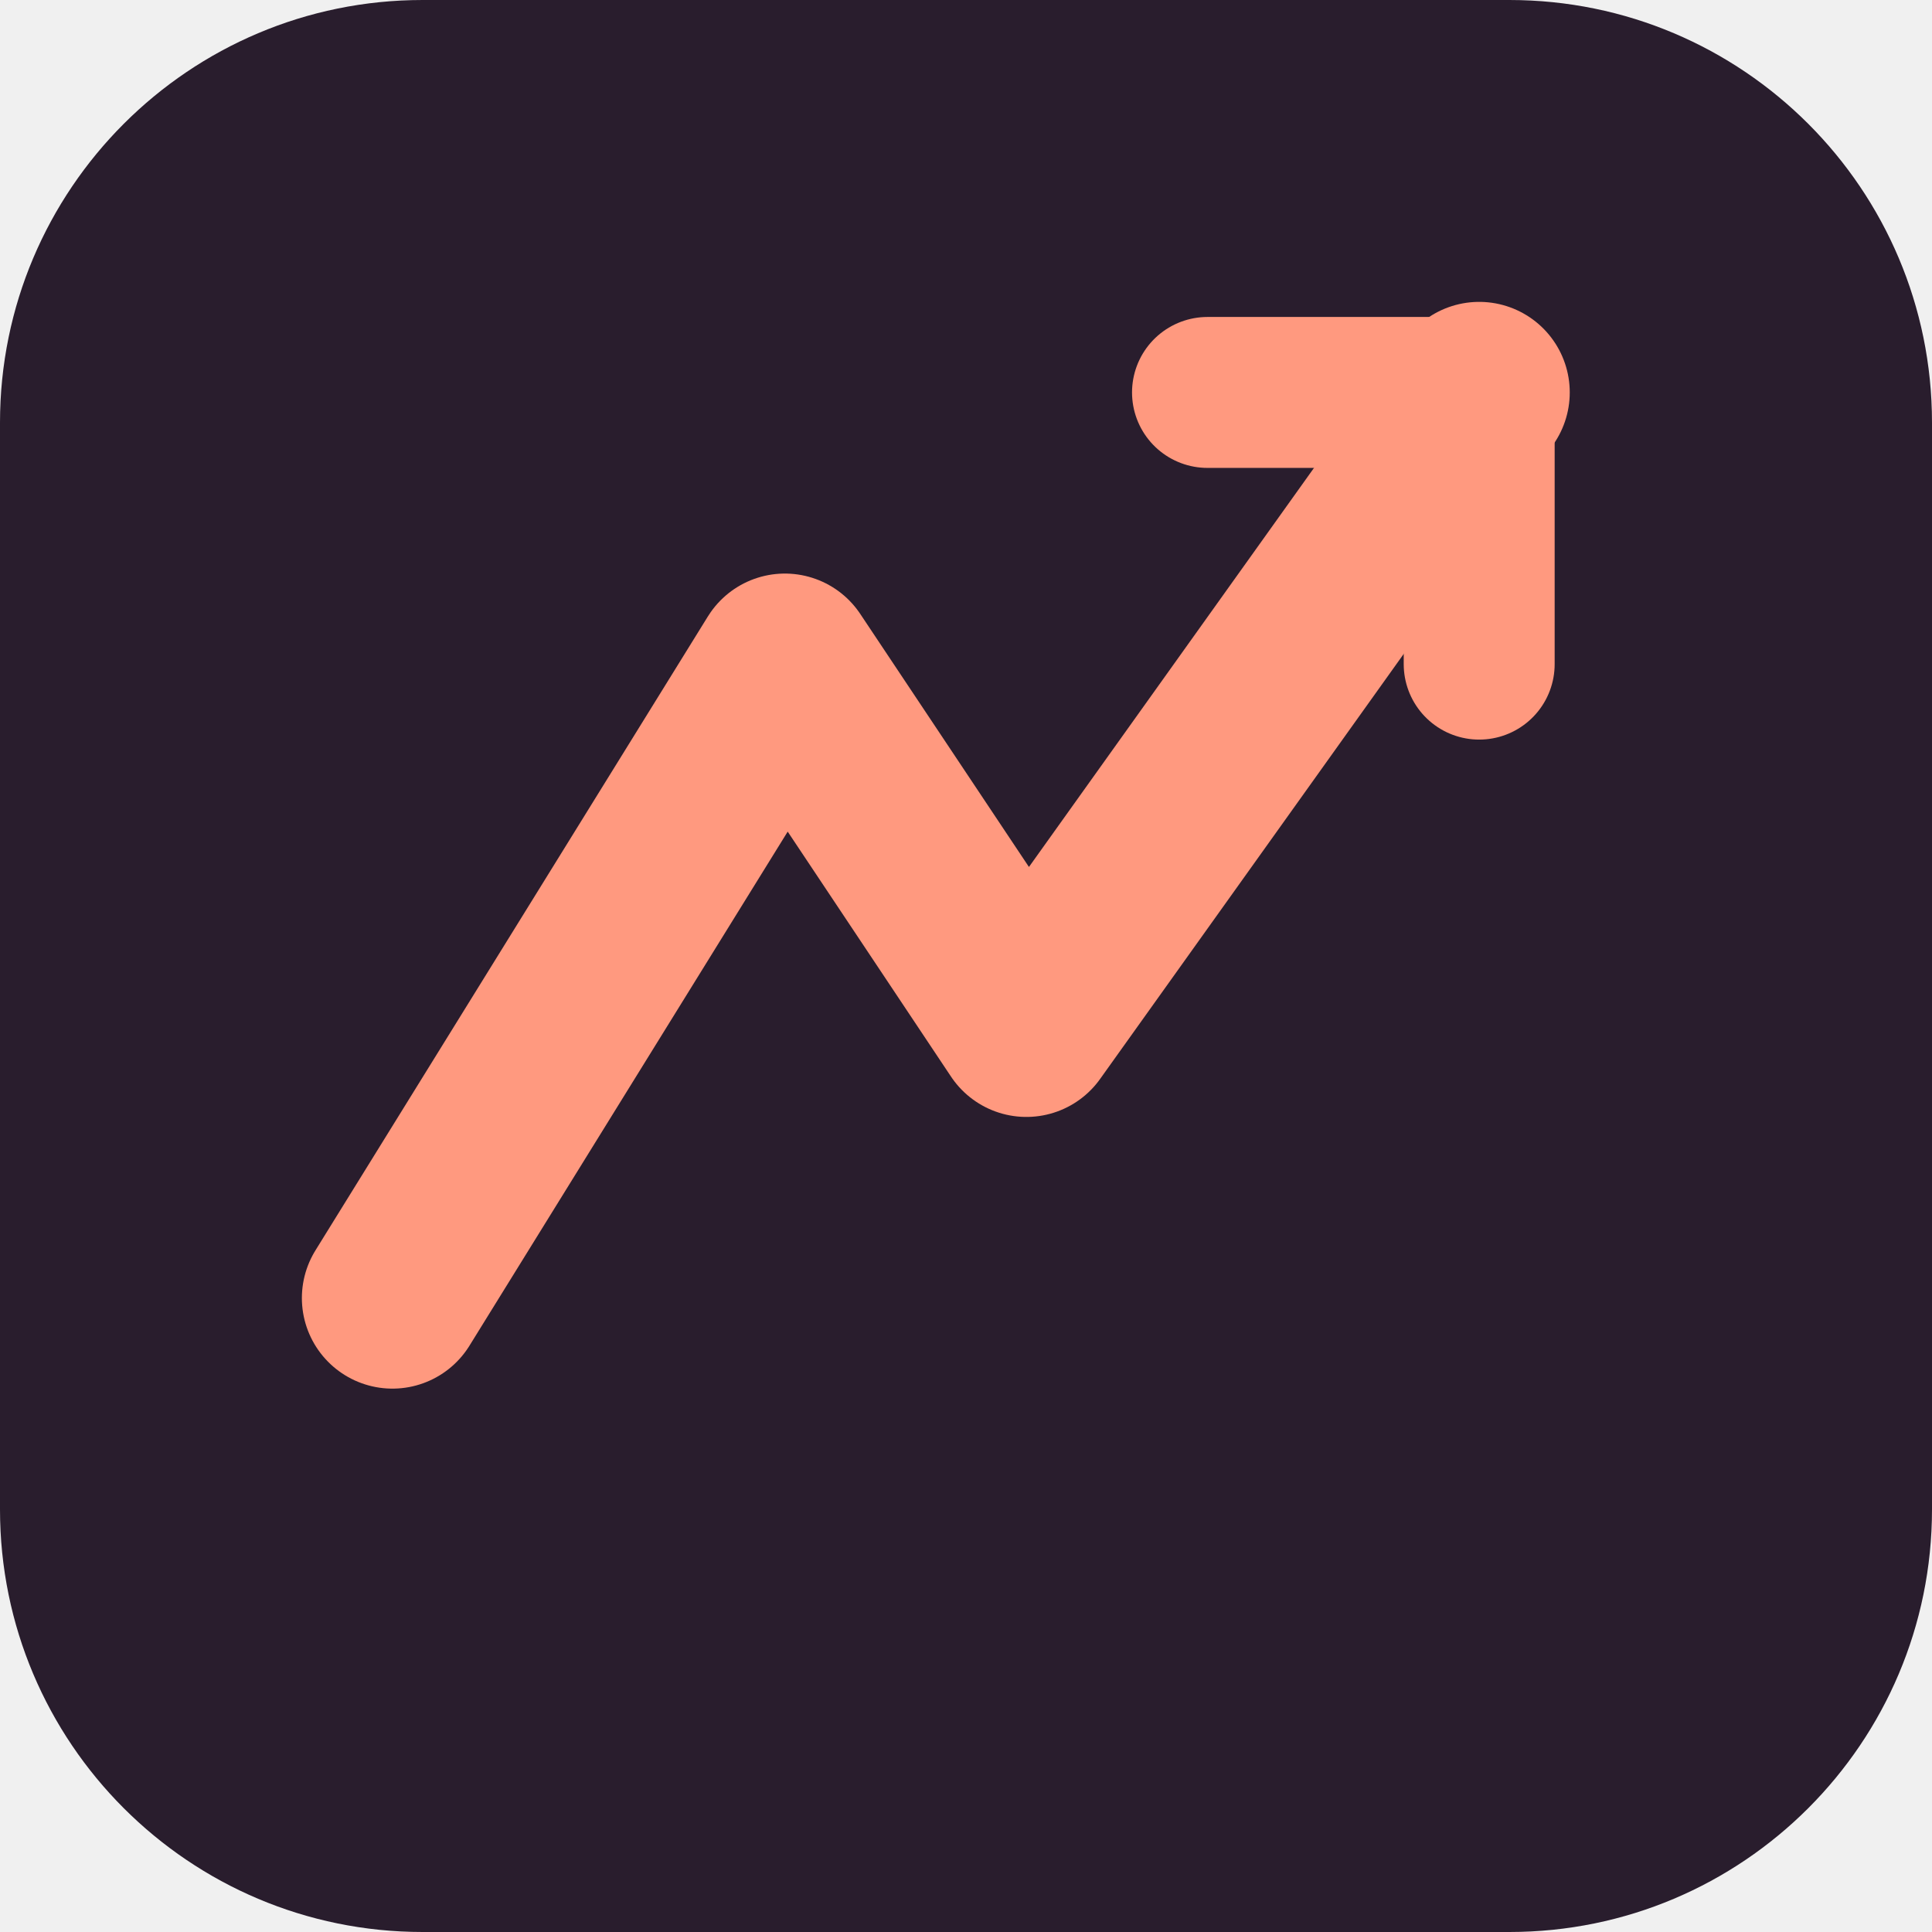
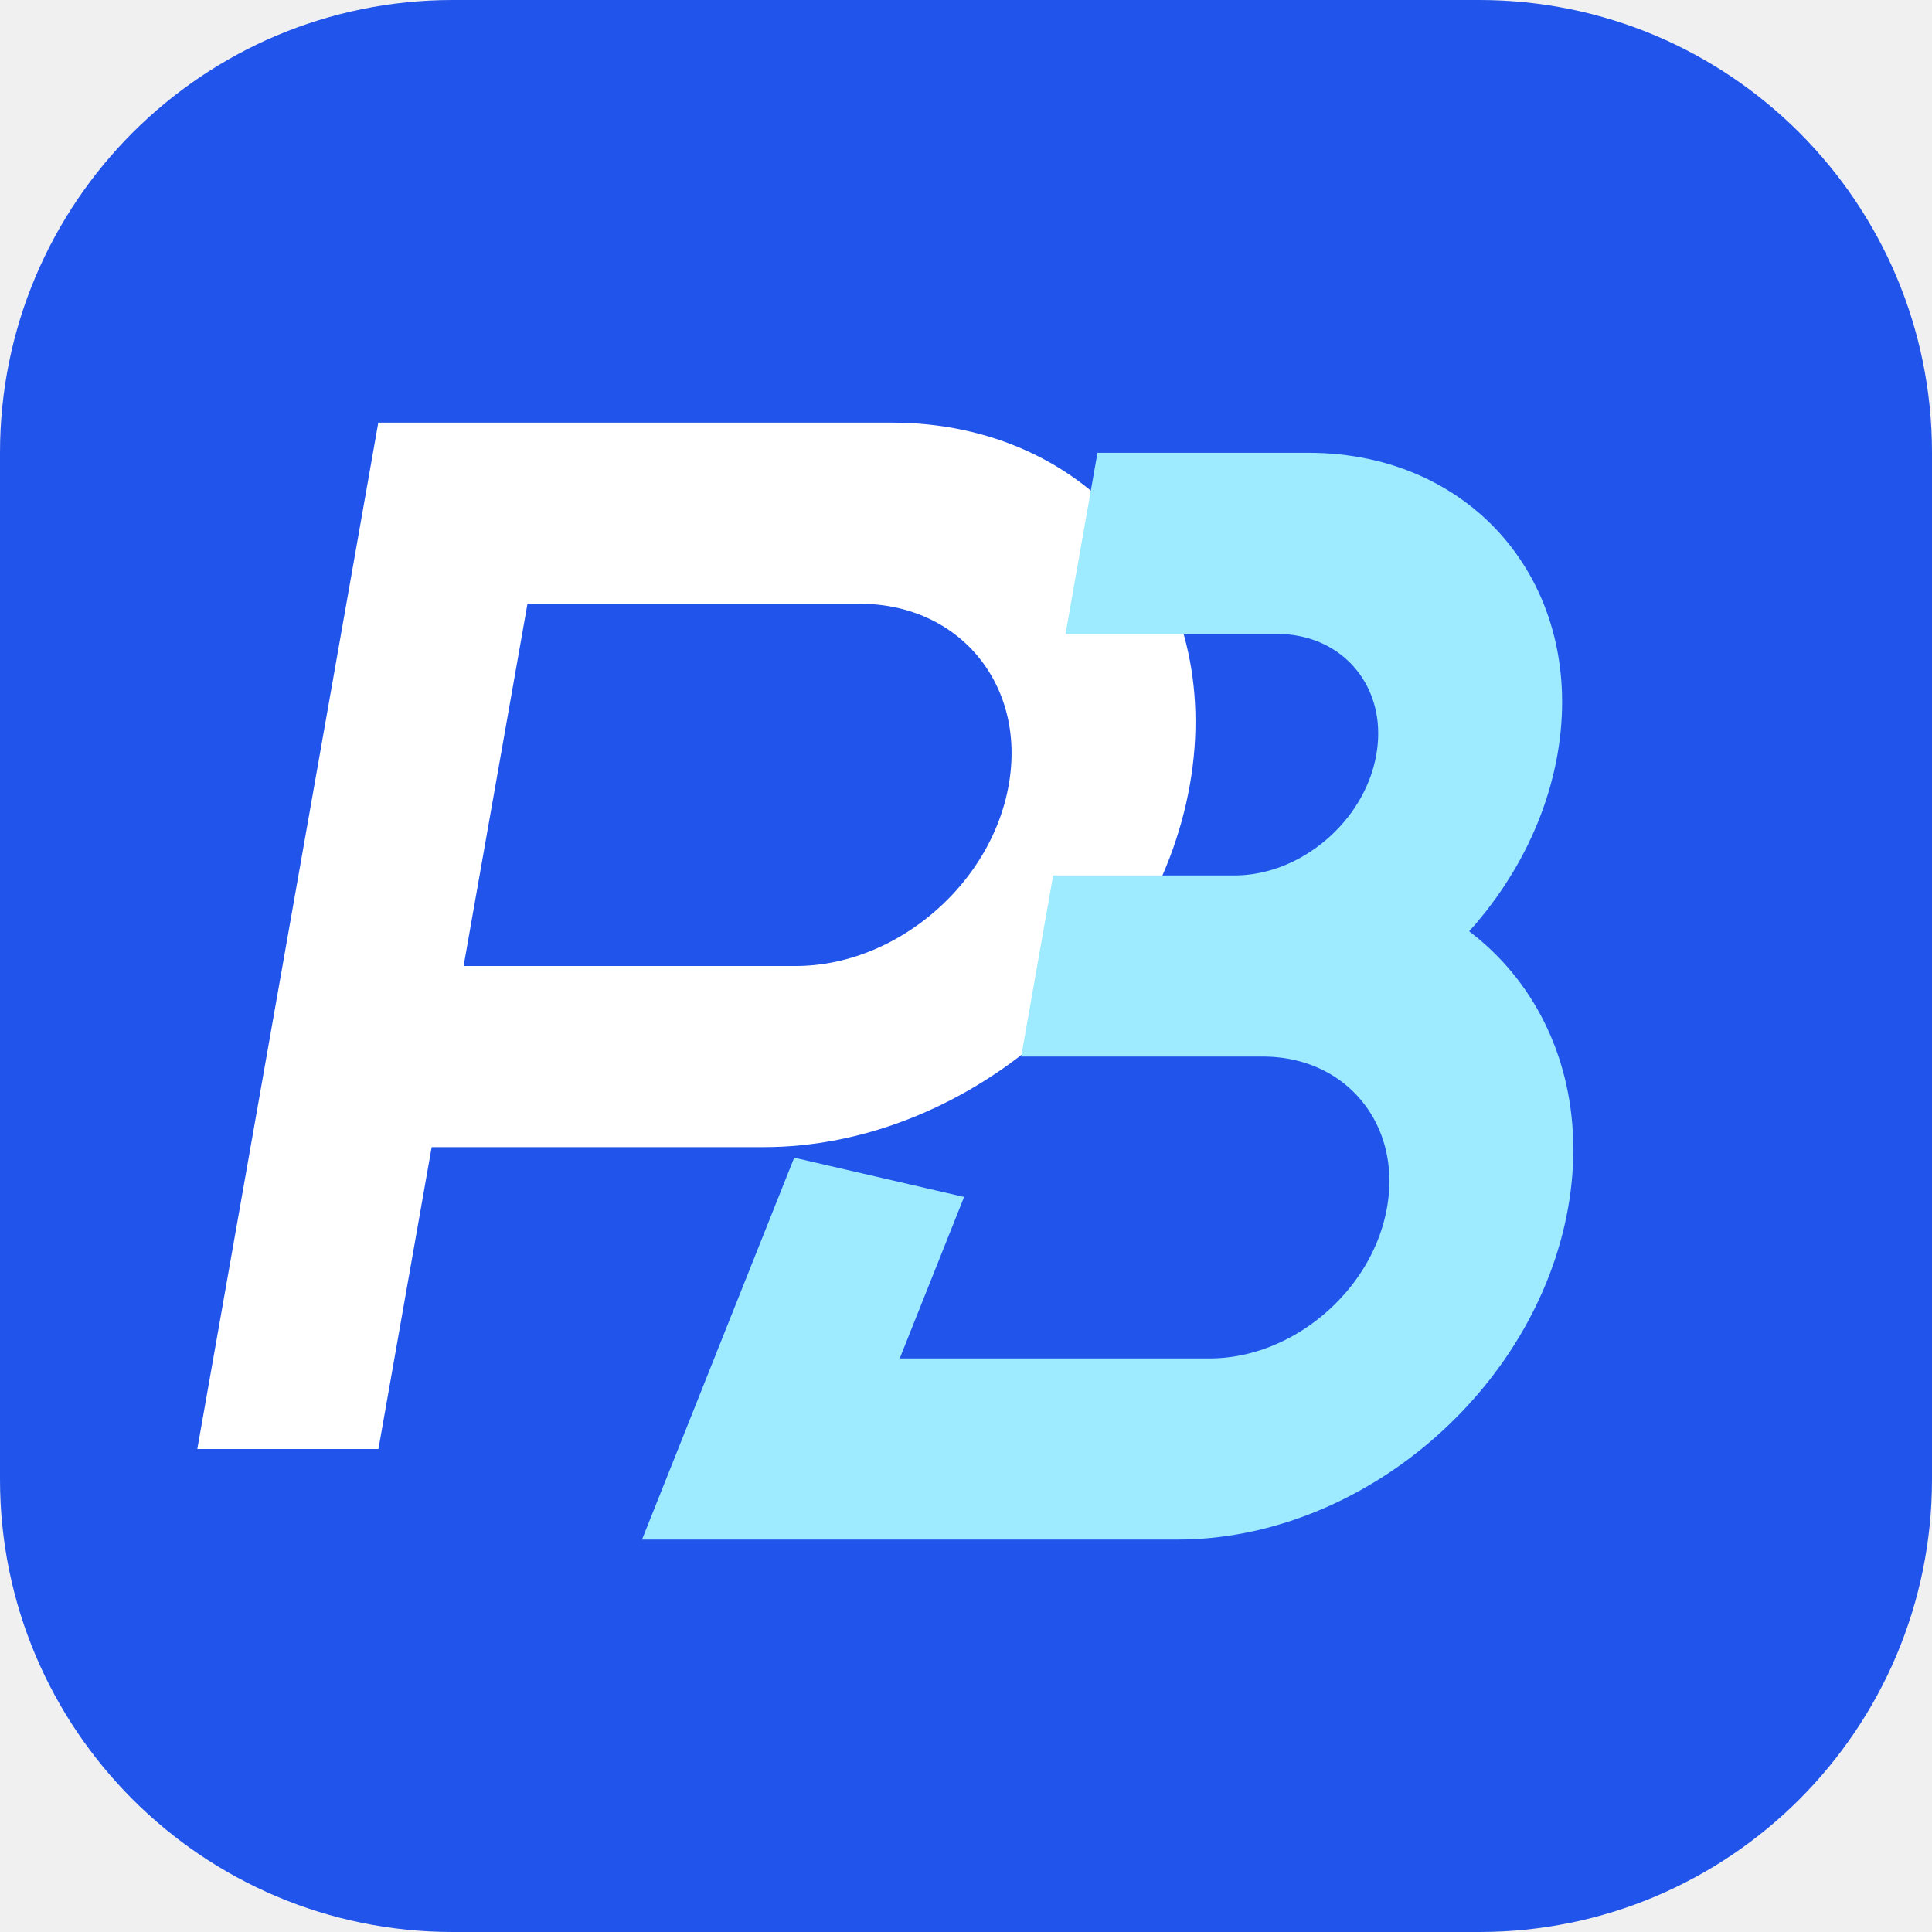
- <svg xmlns="http://www.w3.org/2000/svg" width="64" height="64" viewBox="0 0 64 64">
-   <rect width="64" height="64" rx="14" fill="#291d2d" />
-   <path d="M13 43 26 22 34 34 49 13" fill="none" stroke="#ff997f" stroke-width="6" stroke-linecap="round" stroke-linejoin="round" />
-   <path d="M40 13h9v9" fill="none" stroke="#ff997f" stroke-width="5" stroke-linecap="round" stroke-linejoin="round" />
+ <svg xmlns="http://www.w3.org/2000/svg" viewBox="0 0 64 64">
+   <rect width="64" height="64" rx="15" fill="#2154ea" />
+   <g transform="skewX(-10) translate(5 0)">
+     <path fill="none" stroke="white" stroke-width="6" d="M13 48V17h14a9 9 0 0 1 0 18H14" />
+     <path fill="none" stroke="#9eeaff" stroke-width="6" d="M34 18h7a7 7 0 0 1 0 14h-6m5 0h3a8 8 0 0 1 0 16H29l2-9" />
+   </g>
</svg>
